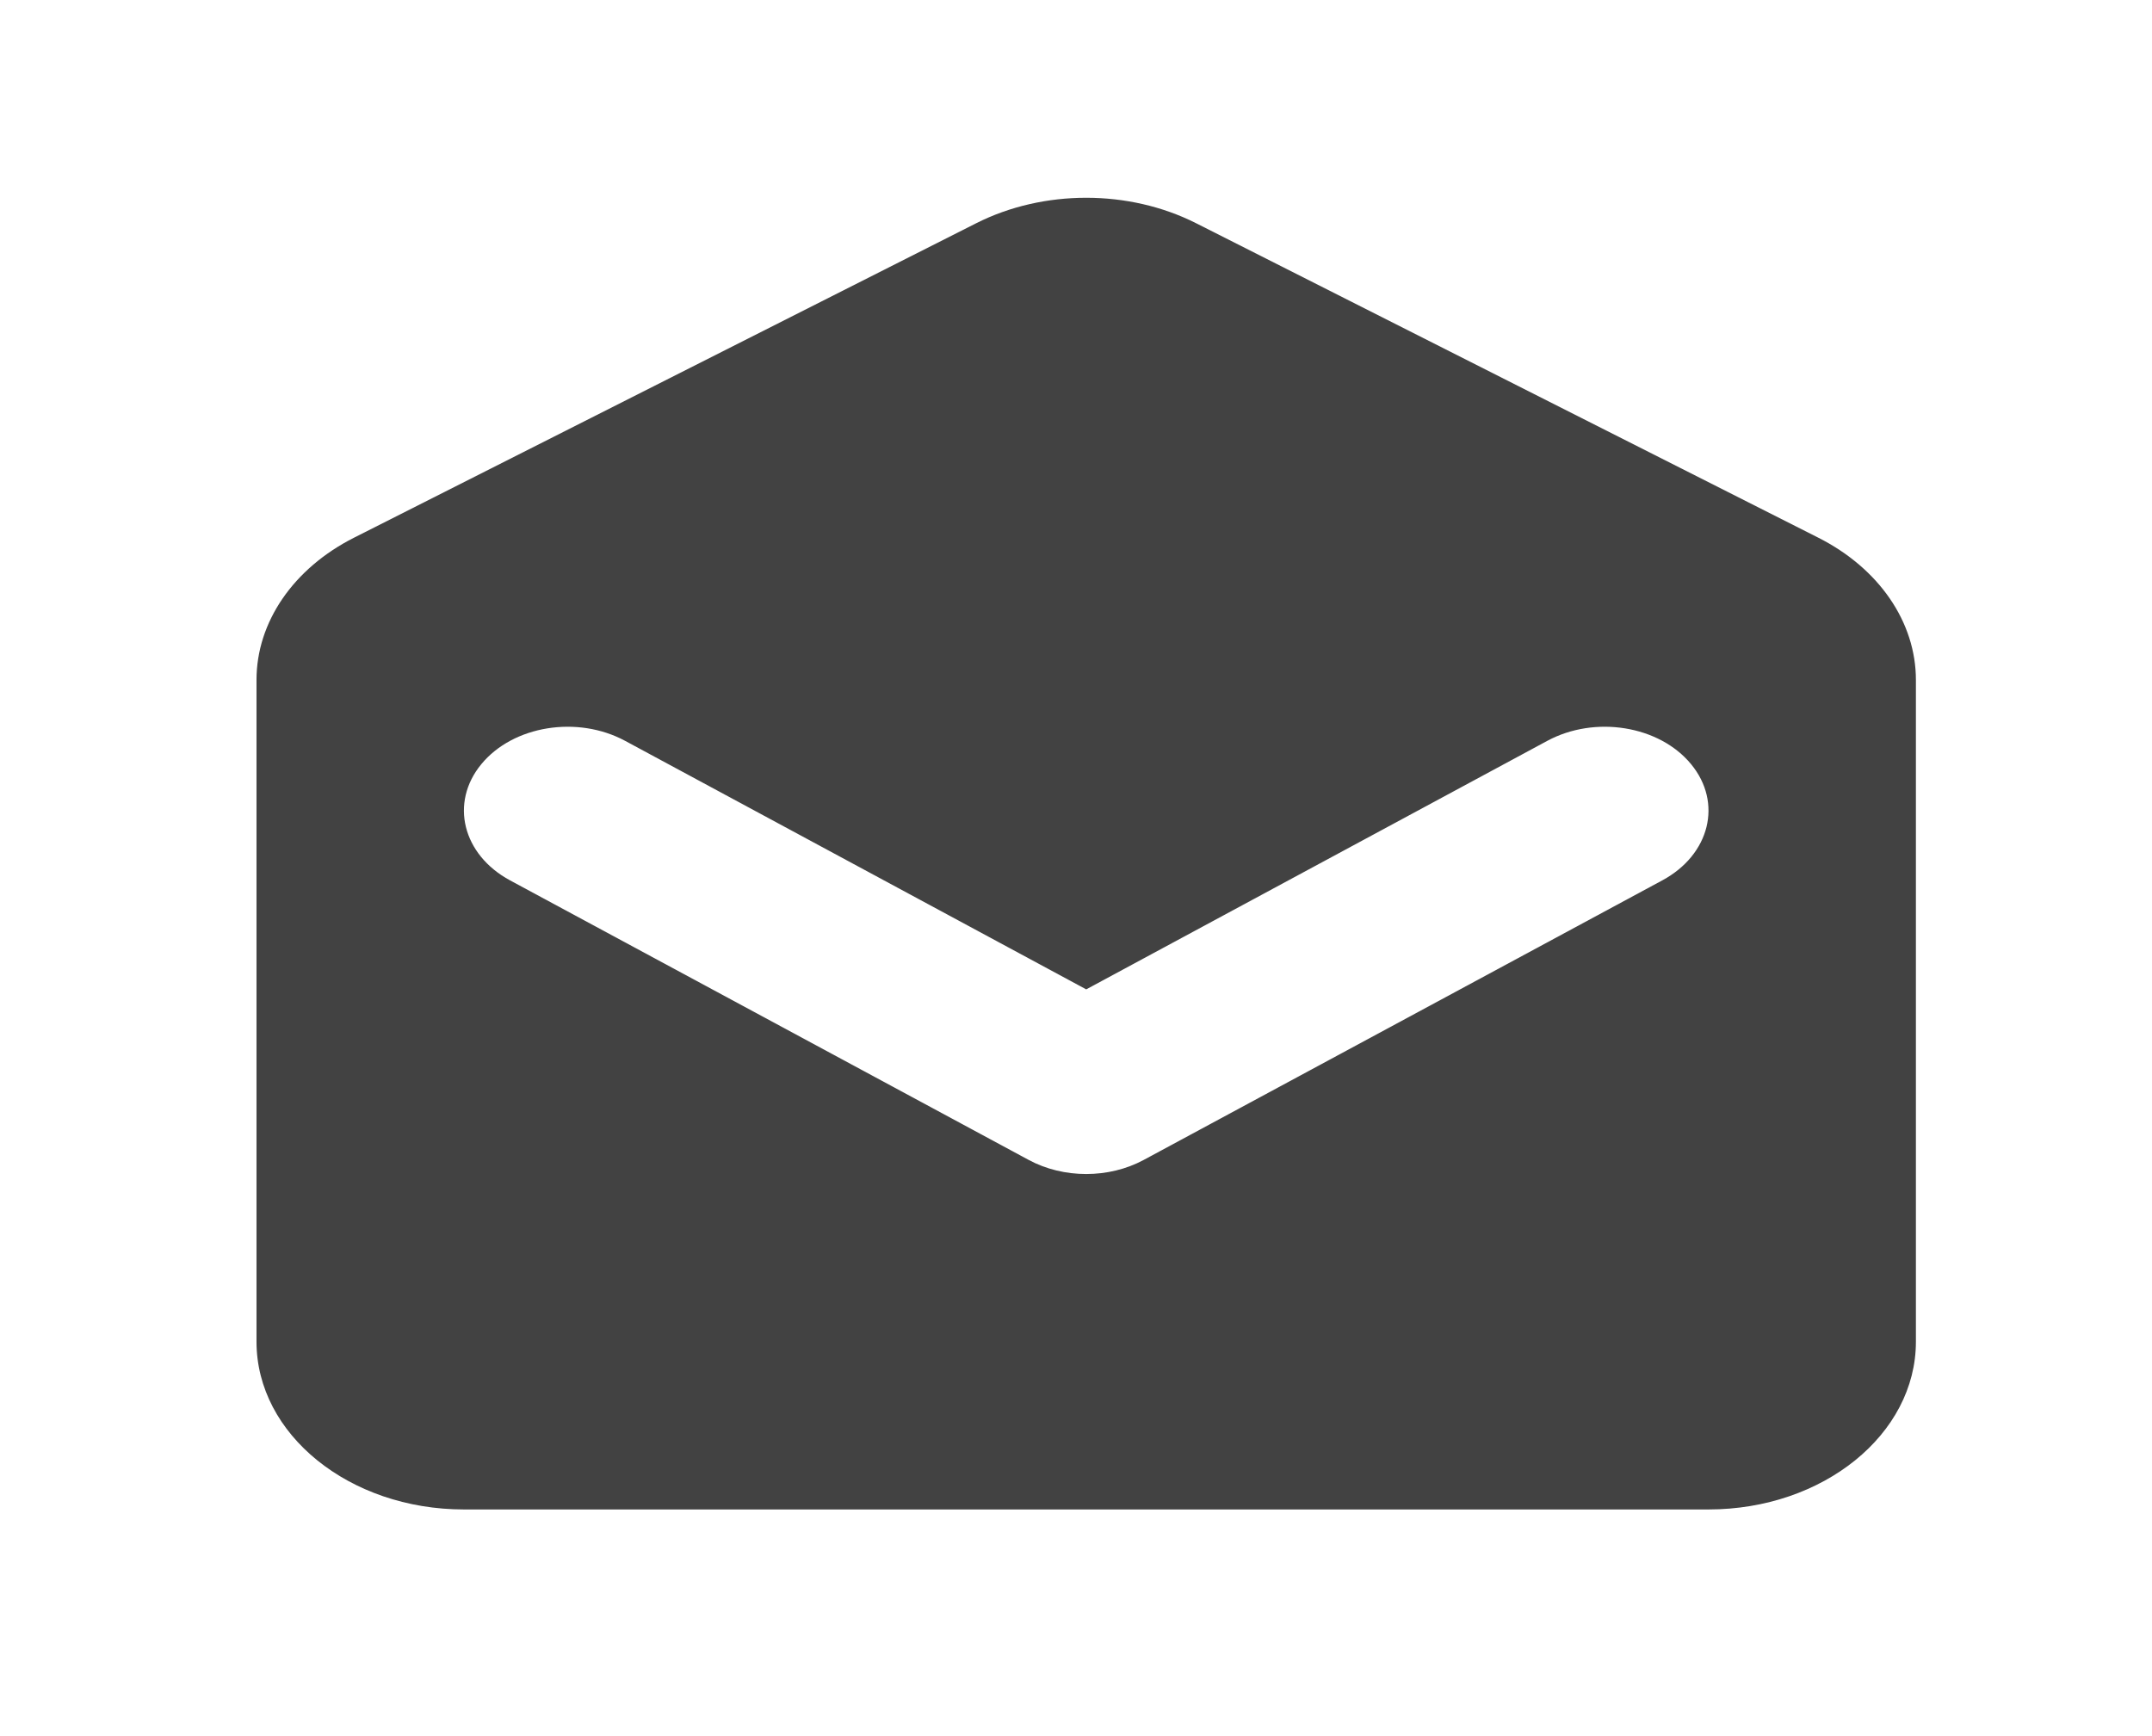
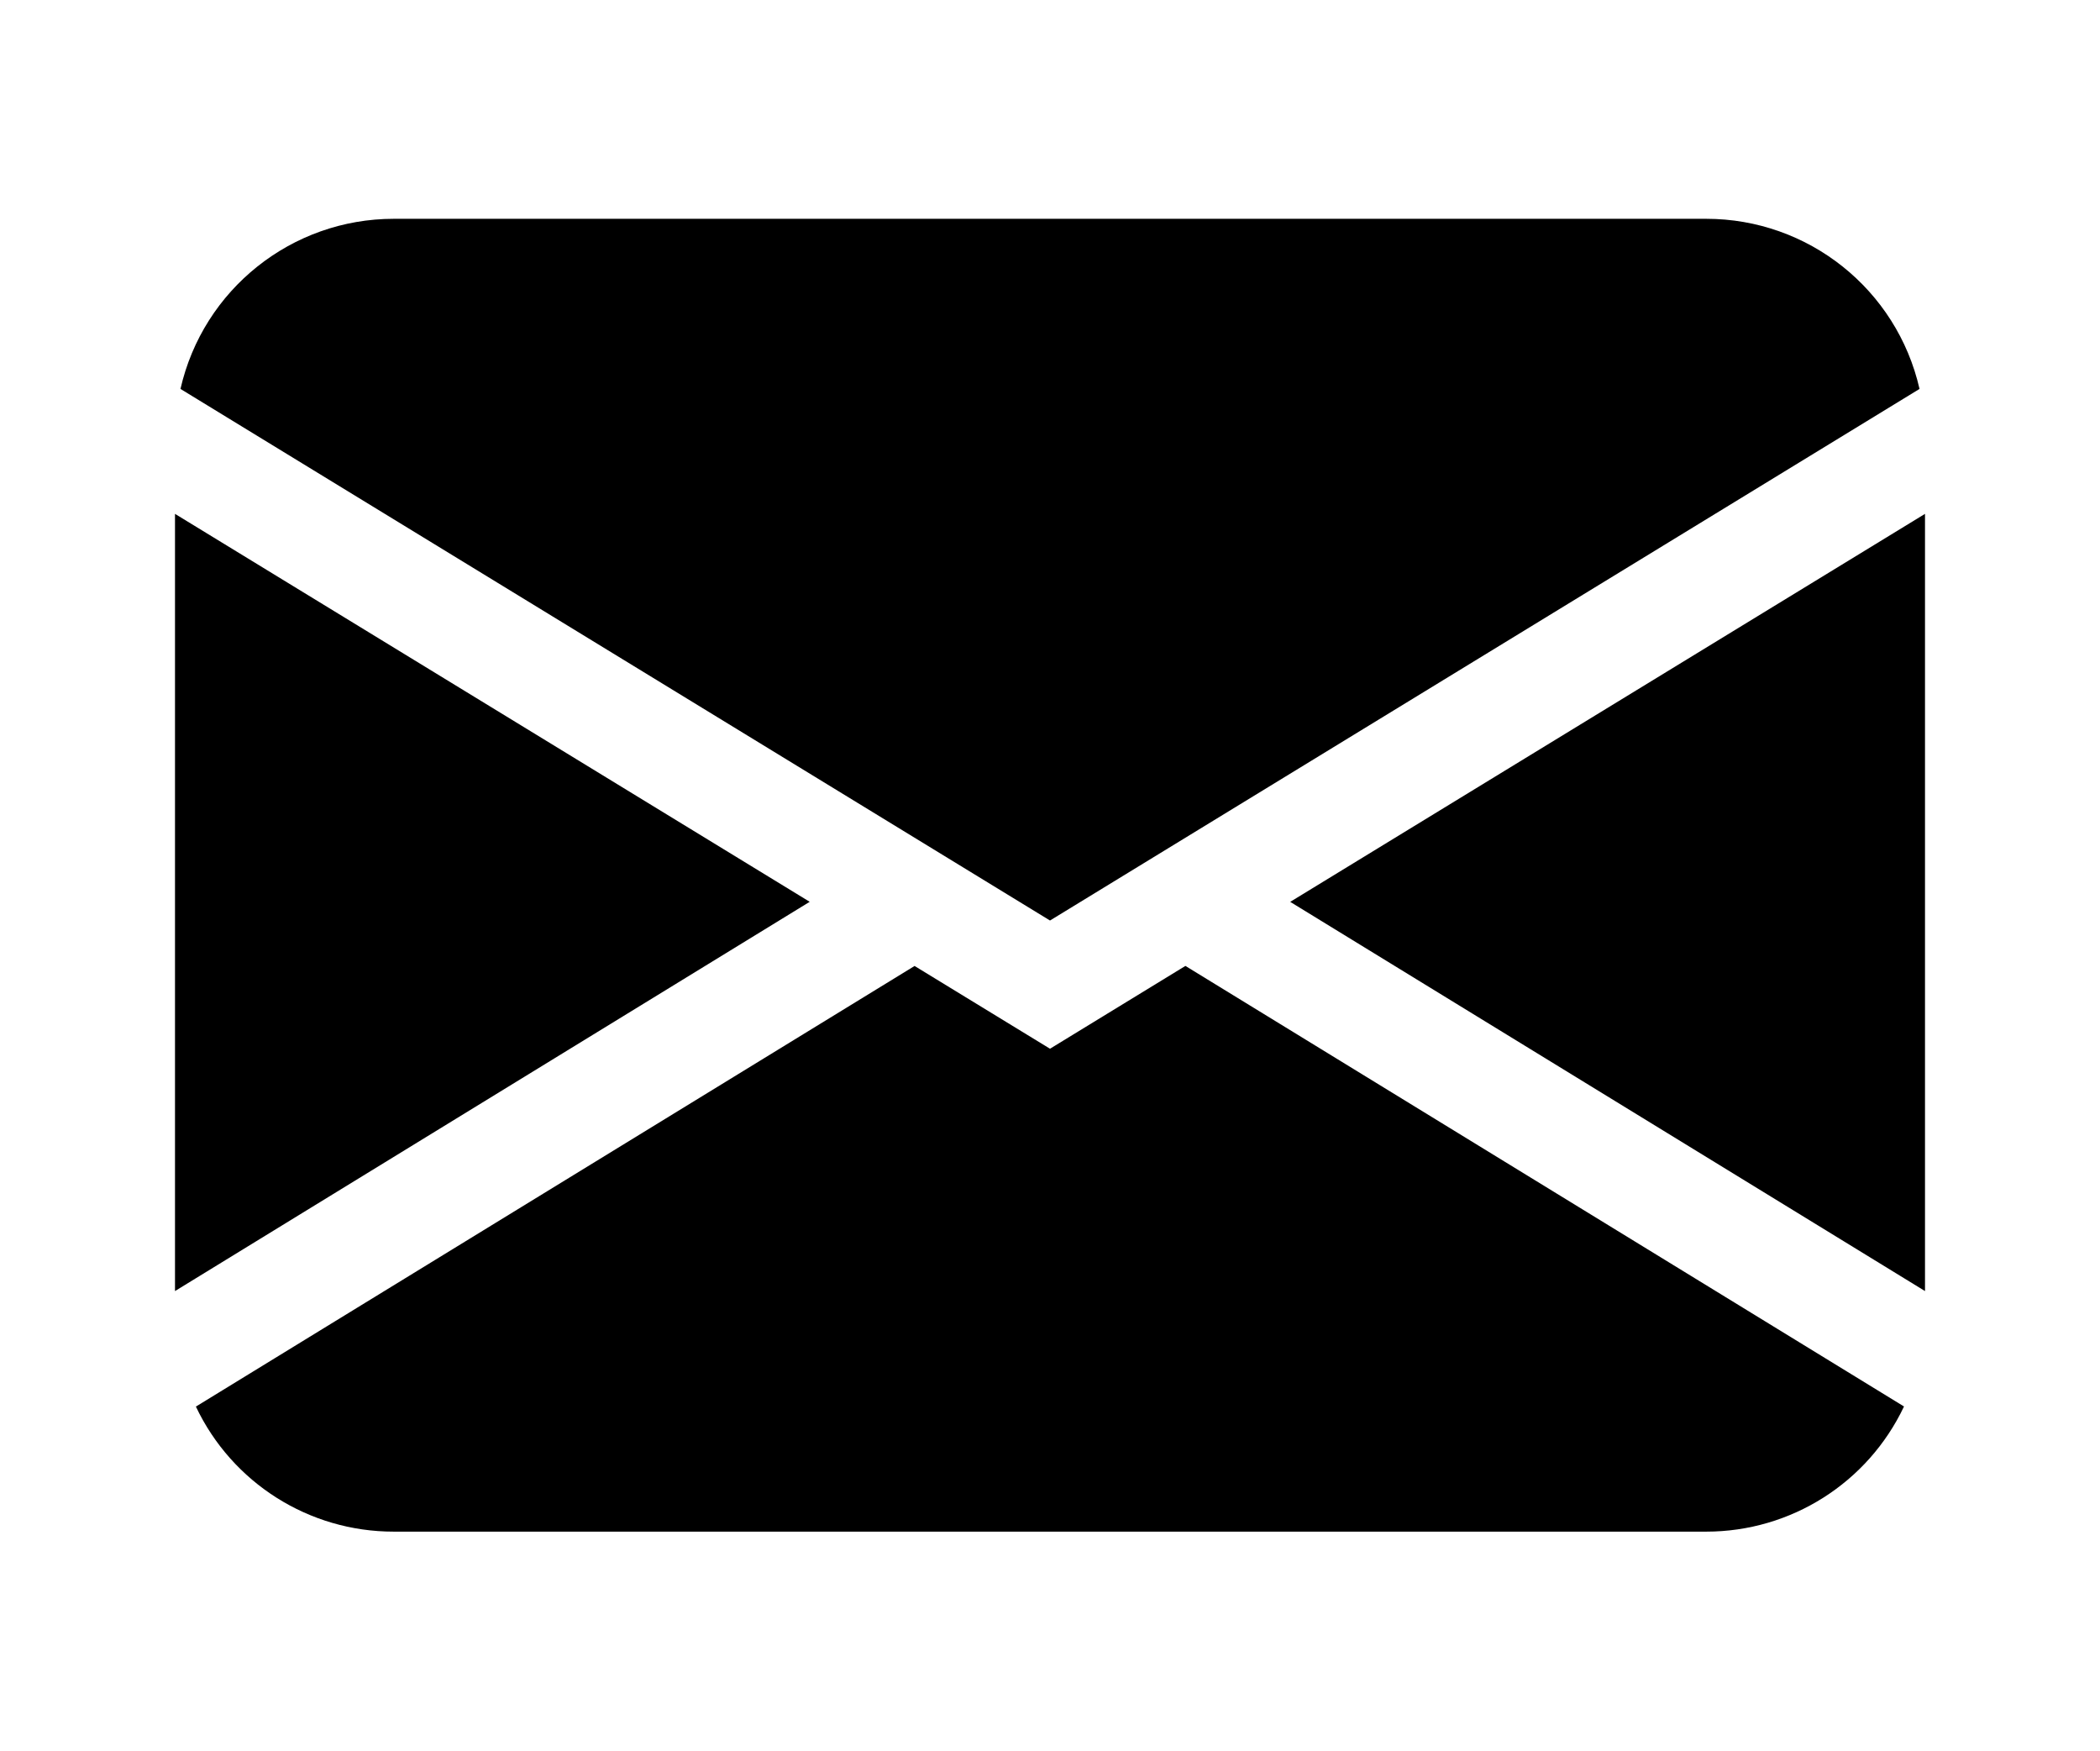
- <svg xmlns="http://www.w3.org/2000/svg" width="31" height="25" viewBox="0 0 31 25" fill="none">
-   <path fill-rule="evenodd" clip-rule="evenodd" d="M5.099 7.747C4.226 8.189 3.695 8.963 3.695 9.796V19.33C3.695 20.665 5.033 21.747 6.683 21.747H24.611C26.261 21.747 27.599 20.665 27.599 19.33V9.796C27.599 8.963 27.068 8.189 26.194 7.747L17.23 3.216C16.262 2.727 15.032 2.727 14.063 3.216L5.099 7.747ZM9.006 10.674C8.319 10.303 7.392 10.453 6.934 11.009C6.476 11.564 6.662 12.314 7.348 12.684L14.818 16.711C15.32 16.982 15.974 16.982 16.476 16.711L23.945 12.684C24.632 12.314 24.818 11.564 24.36 11.009C23.902 10.453 22.975 10.303 22.288 10.674L15.647 14.254L9.006 10.674Z" fill="#424242" />
+ <svg xmlns="http://www.w3.org/2000/svg" width="30" height="25" fill="currentColor" class="bi bi-envelope-fill" viewBox="0 0 16 16">
+   <path d="M.05 3.555A2 2 0 0 1 2 2h12a2 2 0 0 1 1.95 1.555L8 8.414.05 3.555ZM0 4.697v7.104l5.803-3.558zM6.761 8.83l-6.57 4.027A2 2 0 0 0 2 14h12a2 2 0 0 0 1.808-1.144l-6.57-4.027L8 9.586l-1.239-.757Zm3.436-.586L16 11.801V4.697l-5.803 3.546Z" />
</svg>
